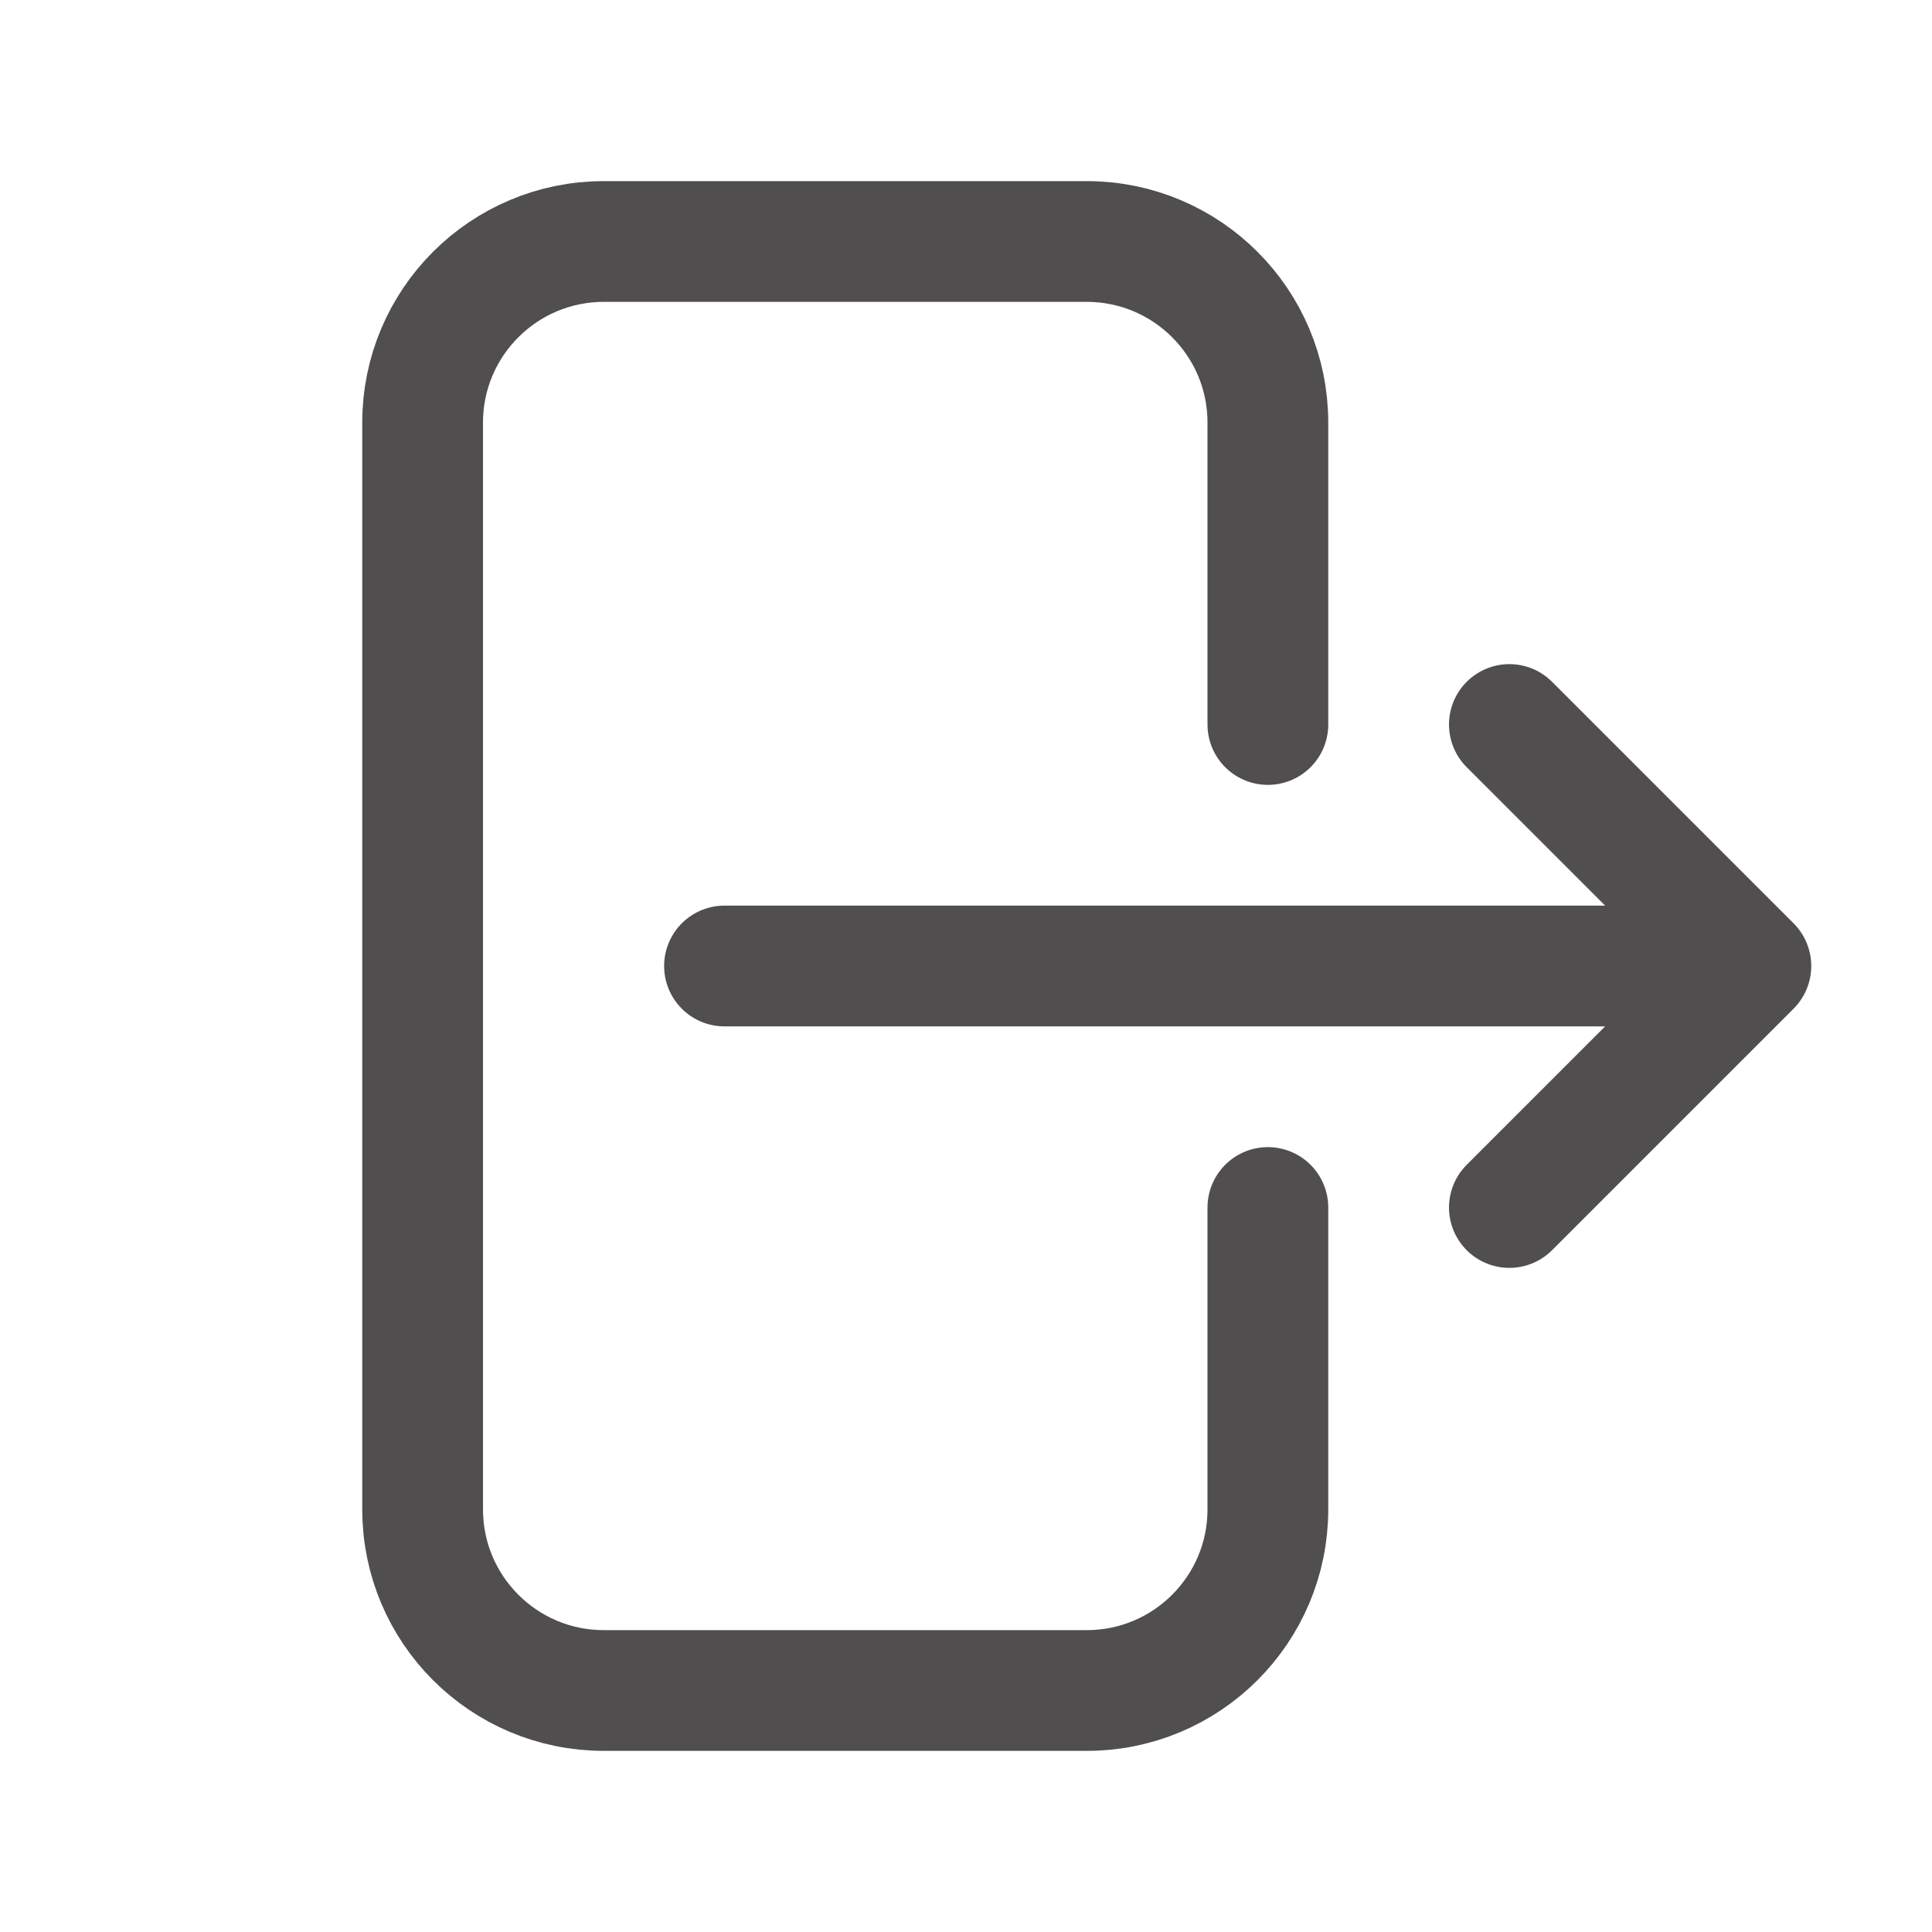
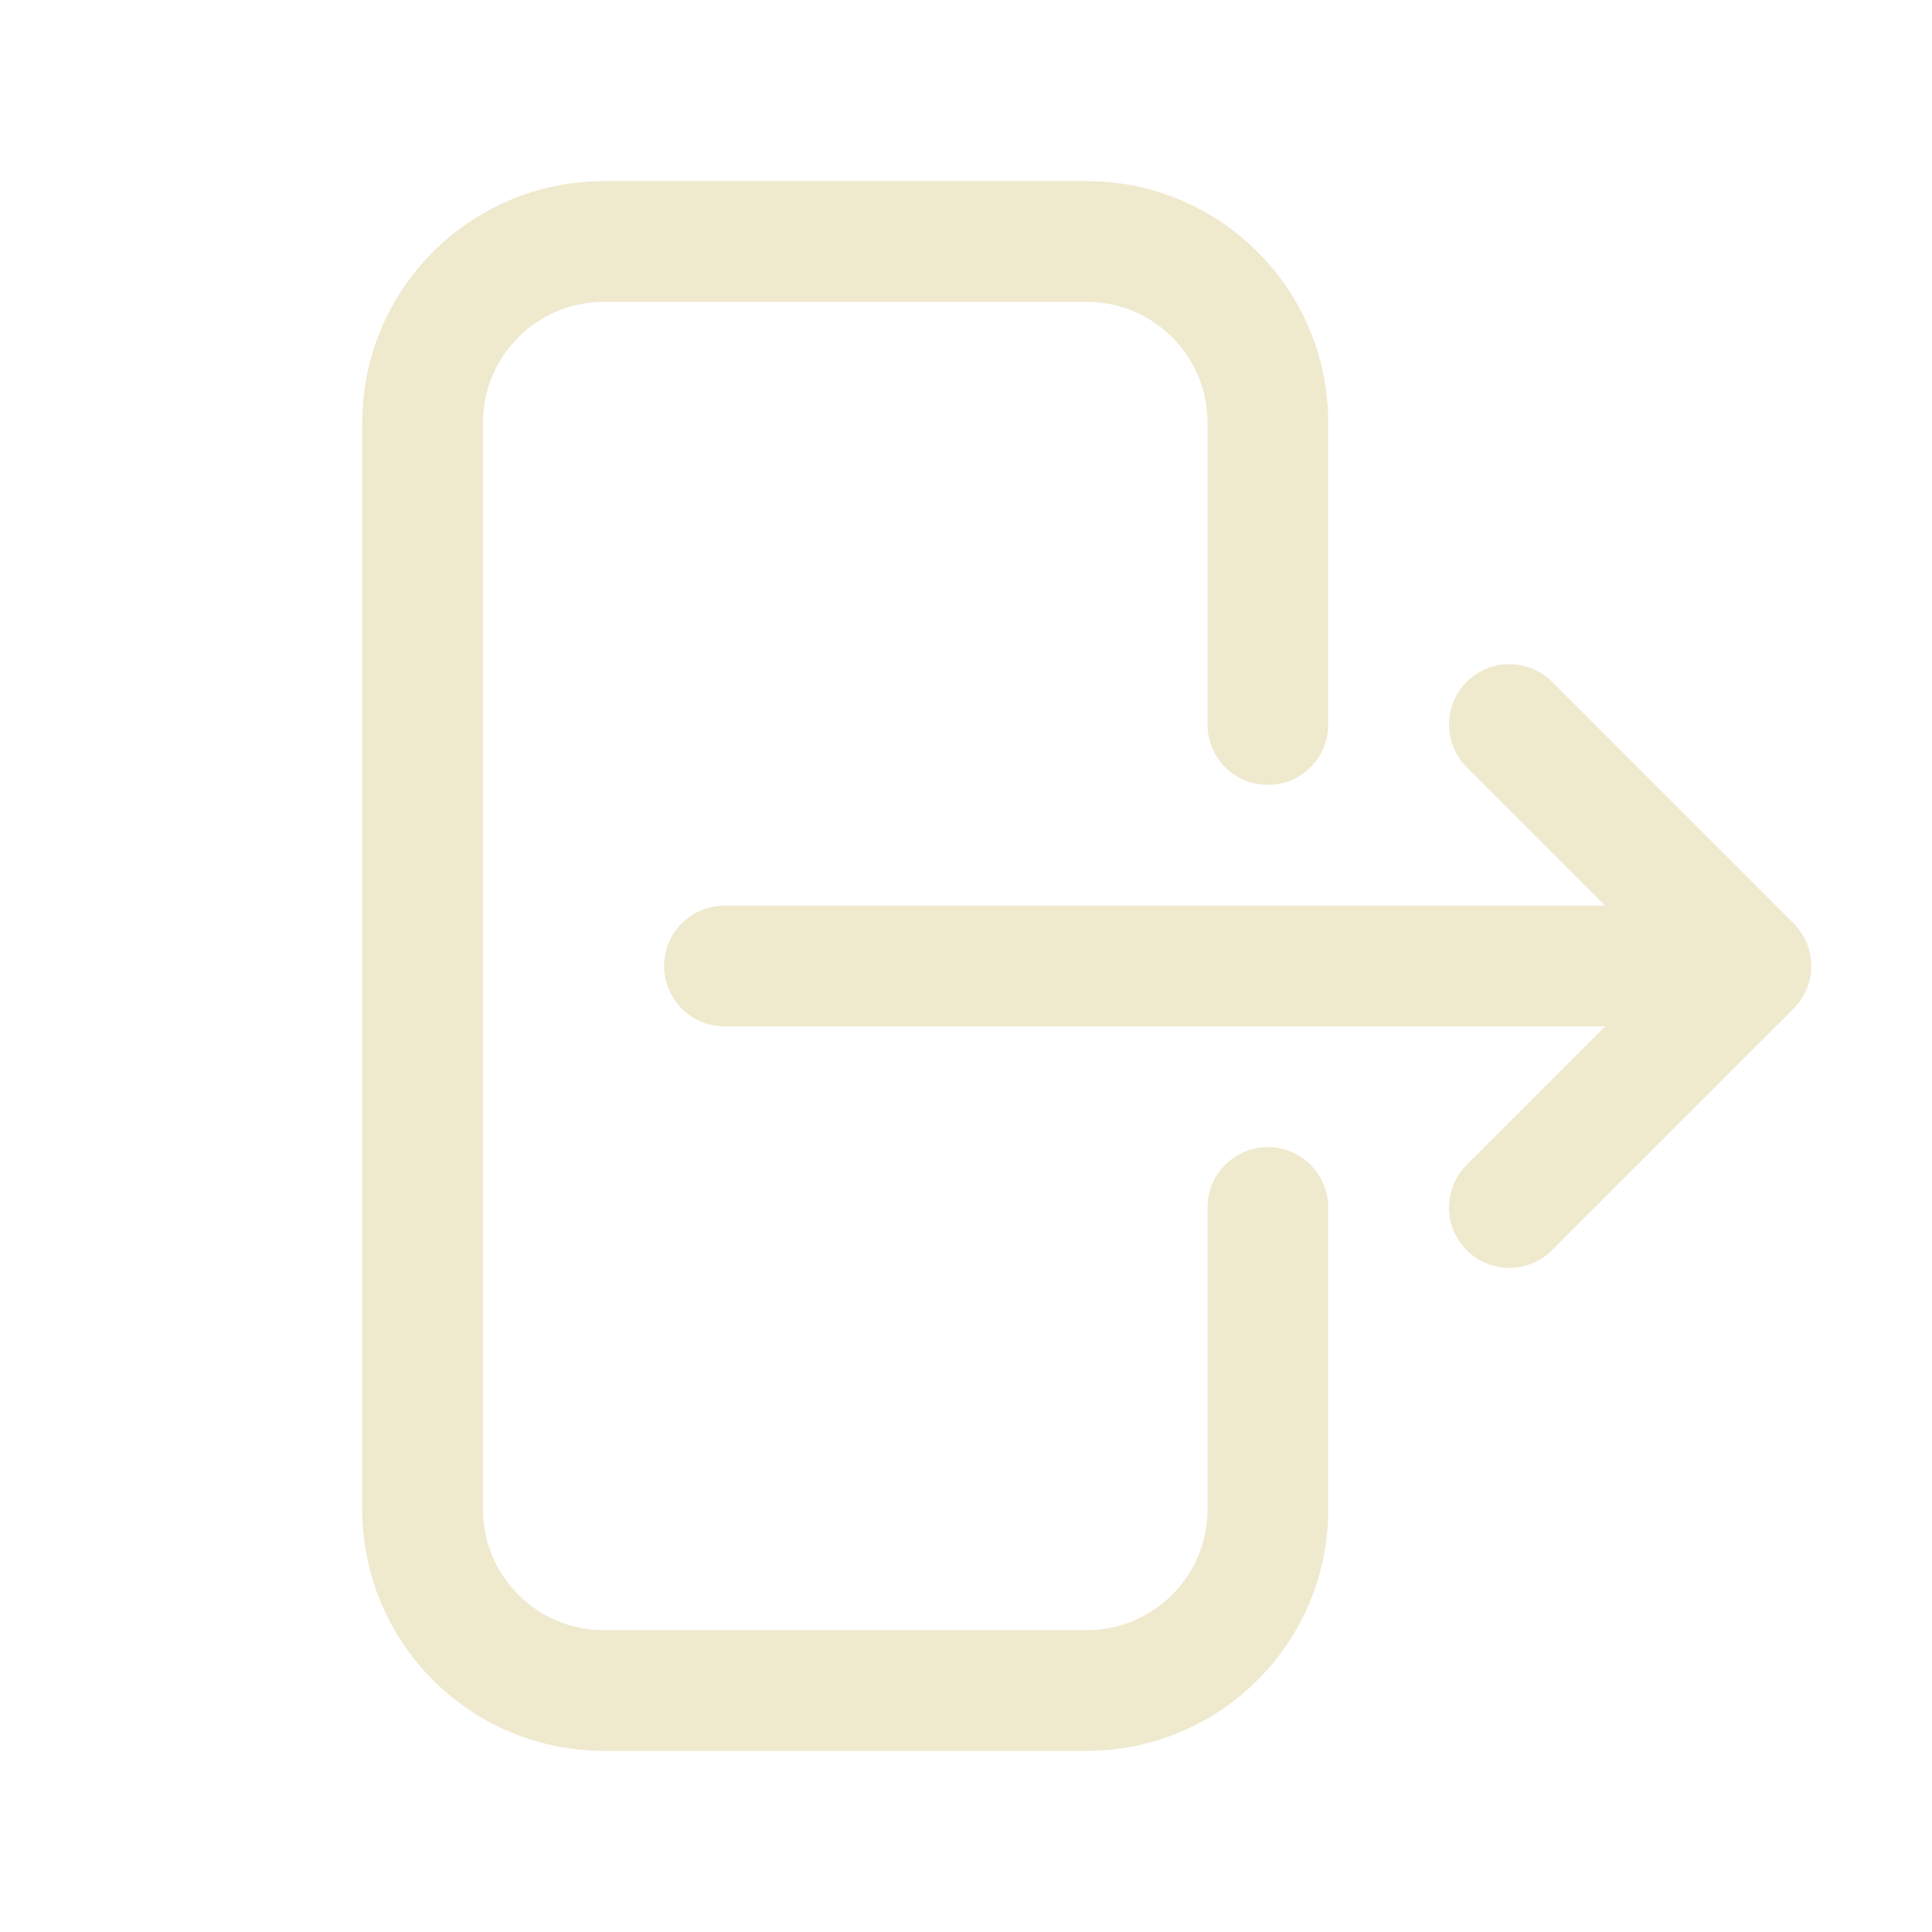
- <svg xmlns="http://www.w3.org/2000/svg" fill="none" viewBox="0 0 24 24" stroke-width="1.5" stroke="#504e4e" class="size-6">
+ <svg xmlns="http://www.w3.org/2000/svg" fill="none" viewBox="0 0 24 24" stroke-width="1.5" stroke="#efe9ce" class="size-6">
  <path stroke-linecap="round" stroke-linejoin="round" d="M15.75 9V5.25A2.25 2.25 0 0 0 13.5 3h-6a2.25 2.25 0 0 0-2.25 2.25v13.5A2.25 2.25 0 0 0 7.5 21h6a2.25 2.25 0 0 0 2.25-2.25V15m3 0 3-3m0 0-3-3m3 3H9" />
</svg>
